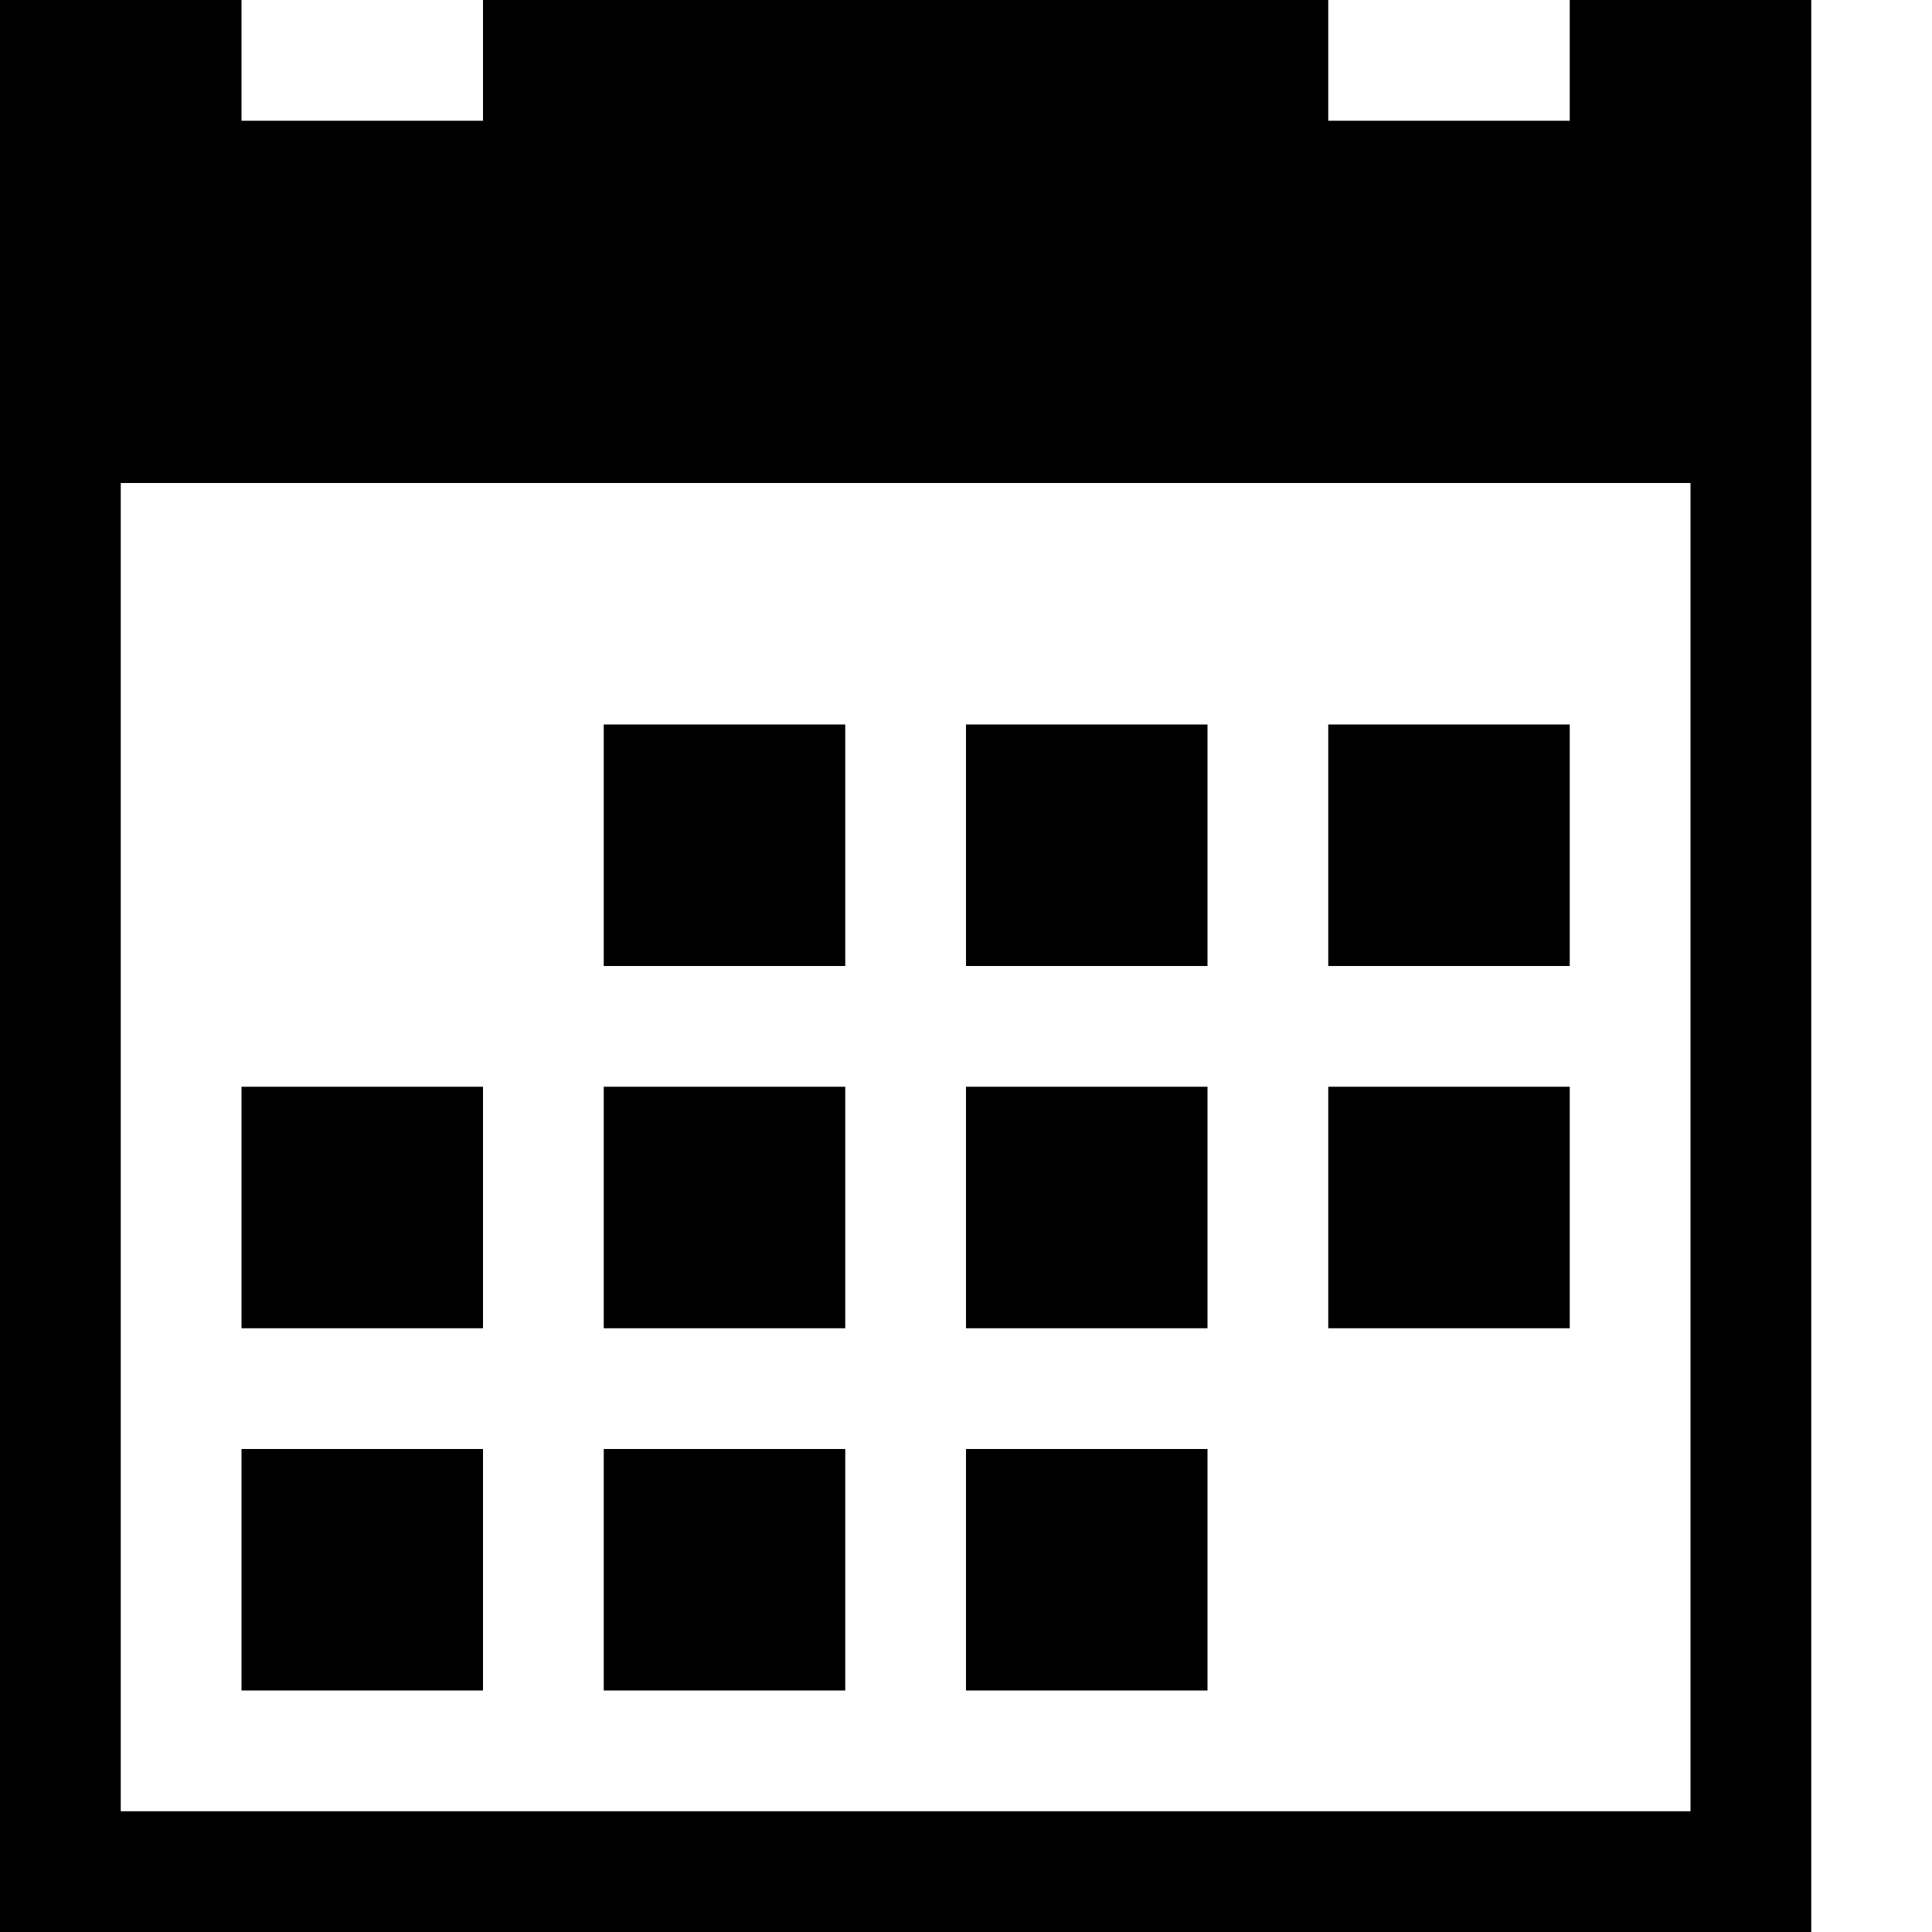
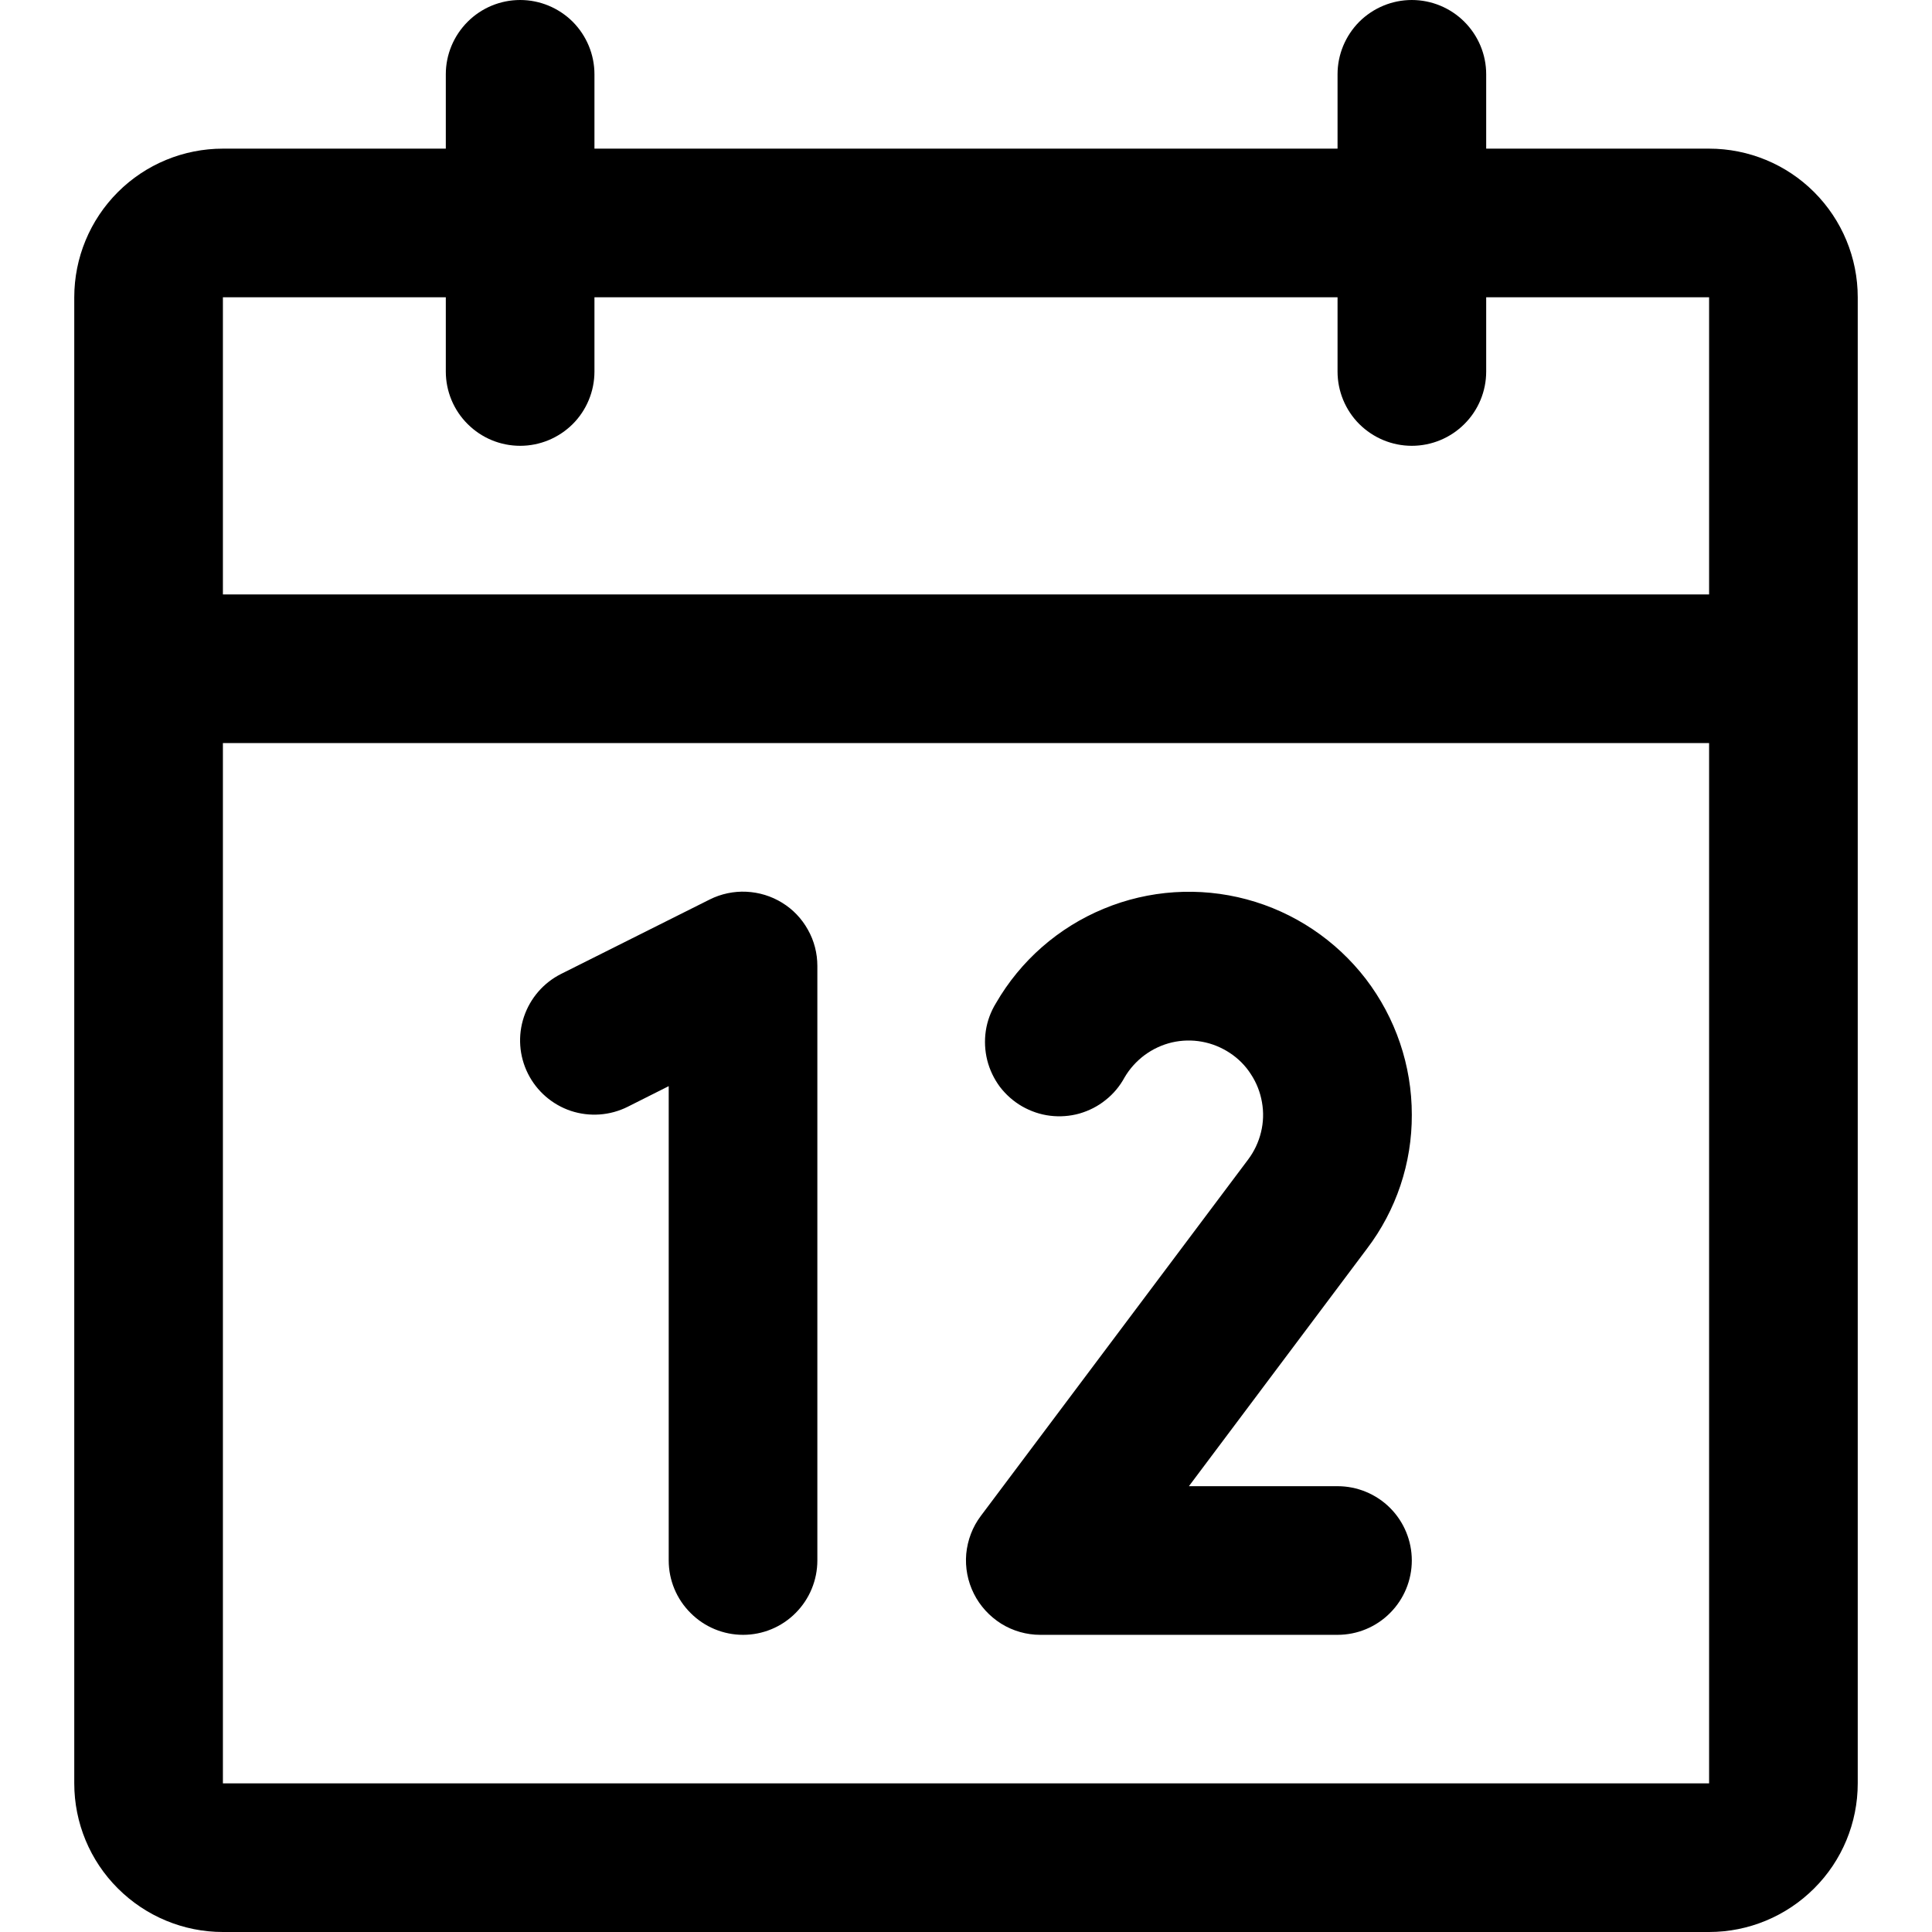
- <svg xmlns="http://www.w3.org/2000/svg" version="1.1" width="32" height="32" viewBox="0 0 32 32">
-   <path d="M10 12h4v4h-4zM16 12h4v4h-4zM22 12h4v4h-4zM4 24h4v4h-4zM10 24h4v4h-4zM16 24h4v4h-4zM10 18h4v4h-4zM16 18h4v4h-4zM22 18h4v4h-4zM4 18h4v4h-4zM26 0v2h-4v-2h-14v2h-4v-2h-4v32h30v-32h-4zM28 30h-26v-22h26v22z" />
+ <svg xmlns="http://www.w3.org/2000/svg" fill="currentColor" width="16" height="16" viewBox="0 0 16 16">
+   <path d="M14.154 1.231H12.308V0.615C12.308 0.452 12.243 0.296 12.127 0.18C12.012 0.065 11.855 0 11.692 0C11.529 0 11.373 0.065 11.257 0.18C11.142 0.296 11.077 0.452 11.077 0.615V1.231H4.923V0.615C4.923 0.452 4.858 0.296 4.743 0.18C4.627 0.065 4.471 0 4.308 0C4.144 0 3.988 0.065 3.873 0.18C3.757 0.296 3.692 0.452 3.692 0.615V1.231H1.846C1.52 1.231 1.207 1.36 0.976 1.591C0.745 1.822 0.615 2.135 0.615 2.462V14.769C0.615 15.096 0.745 15.409 0.976 15.639C1.207 15.87 1.52 16 1.846 16H14.154C14.48 16 14.793 15.87 15.024 15.639C15.255 15.409 15.385 15.096 15.385 14.769V2.462C15.385 2.135 15.255 1.822 15.024 1.591C14.793 1.36 14.48 1.231 14.154 1.231ZM3.692 2.462V3.077C3.692 3.24 3.757 3.397 3.873 3.512C3.988 3.627 4.144 3.692 4.308 3.692C4.471 3.692 4.627 3.627 4.743 3.512C4.858 3.397 4.923 3.24 4.923 3.077V2.462H11.077V3.077C11.077 3.24 11.142 3.397 11.257 3.512C11.373 3.627 11.529 3.692 11.692 3.692C11.855 3.692 12.012 3.627 12.127 3.512C12.243 3.397 12.308 3.24 12.308 3.077V2.462H14.154V4.923H1.846V2.462H3.692ZM14.154 14.769H1.846V6.154H14.154V14.769ZM6.769 8V12.923C6.769 13.086 6.704 13.243 6.589 13.358C6.474 13.474 6.317 13.539 6.154 13.539C5.991 13.539 5.834 13.474 5.719 13.358C5.603 13.243 5.538 13.086 5.538 12.923V8.995L5.198 9.166C5.052 9.239 4.883 9.251 4.728 9.2C4.573 9.148 4.445 9.037 4.372 8.891C4.299 8.745 4.287 8.576 4.339 8.421C4.391 8.266 4.502 8.138 4.648 8.065L5.878 7.449C5.972 7.402 6.077 7.38 6.181 7.385C6.286 7.39 6.388 7.421 6.477 7.476C6.567 7.531 6.64 7.608 6.691 7.7C6.743 7.792 6.769 7.895 6.769 8ZM11.32 10.342L9.846 12.308H11.077C11.24 12.308 11.397 12.373 11.512 12.488C11.627 12.603 11.692 12.76 11.692 12.923C11.692 13.086 11.627 13.243 11.512 13.358C11.397 13.474 11.24 13.539 11.077 13.539H8.615C8.501 13.539 8.389 13.507 8.292 13.447C8.195 13.386 8.116 13.3 8.065 13.198C8.014 13.096 7.992 12.982 8.002 12.868C8.013 12.754 8.054 12.645 8.123 12.554L10.337 9.602C10.387 9.535 10.423 9.459 10.443 9.377C10.463 9.296 10.466 9.211 10.451 9.128C10.437 9.046 10.406 8.967 10.36 8.897C10.315 8.826 10.255 8.766 10.185 8.72C10.115 8.674 10.037 8.642 9.954 8.627C9.872 8.612 9.787 8.614 9.705 8.633C9.624 8.652 9.547 8.688 9.479 8.738C9.412 8.788 9.355 8.851 9.313 8.923C9.274 8.995 9.221 9.059 9.156 9.11C9.092 9.162 9.018 9.199 8.939 9.222C8.86 9.244 8.777 9.25 8.696 9.24C8.614 9.23 8.536 9.203 8.464 9.162C8.393 9.121 8.331 9.066 8.281 9.001C8.232 8.935 8.196 8.86 8.176 8.781C8.156 8.701 8.152 8.618 8.164 8.537C8.176 8.456 8.205 8.378 8.248 8.308C8.451 7.956 8.765 7.681 9.14 7.526C9.515 7.37 9.932 7.343 10.324 7.448C10.716 7.553 11.063 7.785 11.311 8.107C11.558 8.43 11.692 8.824 11.692 9.231C11.694 9.632 11.563 10.023 11.32 10.342Z" />
</svg>
